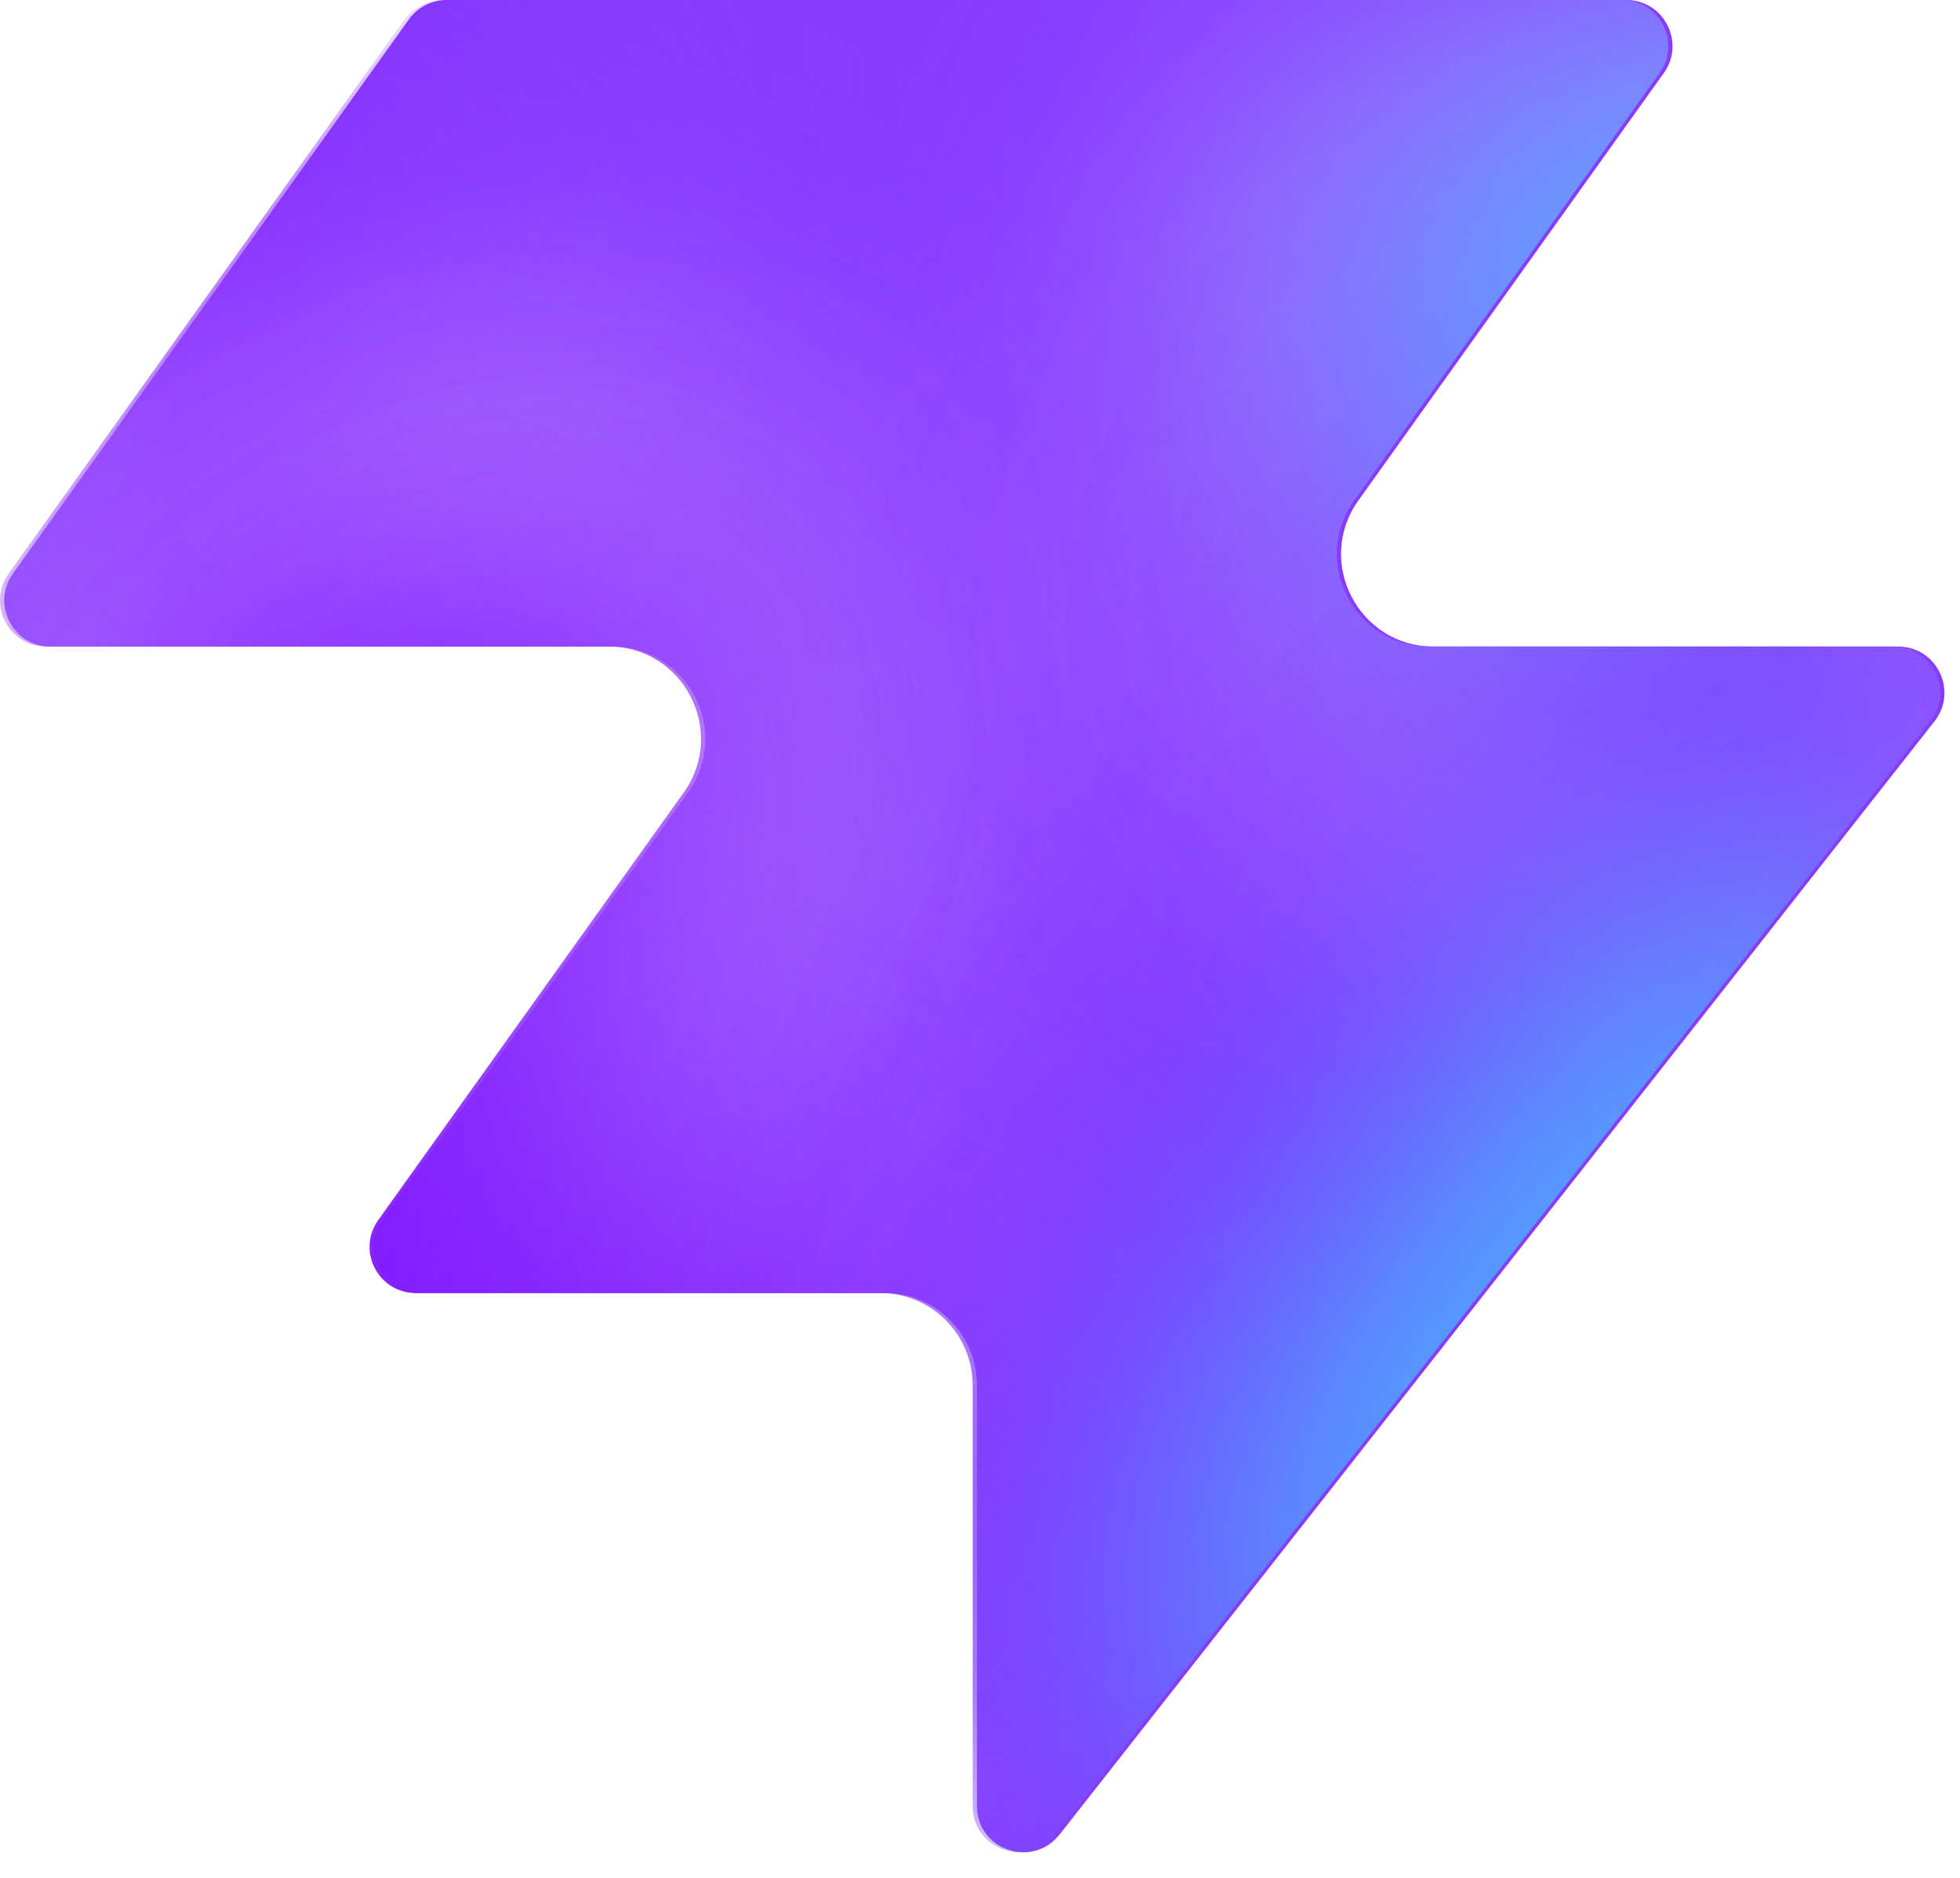
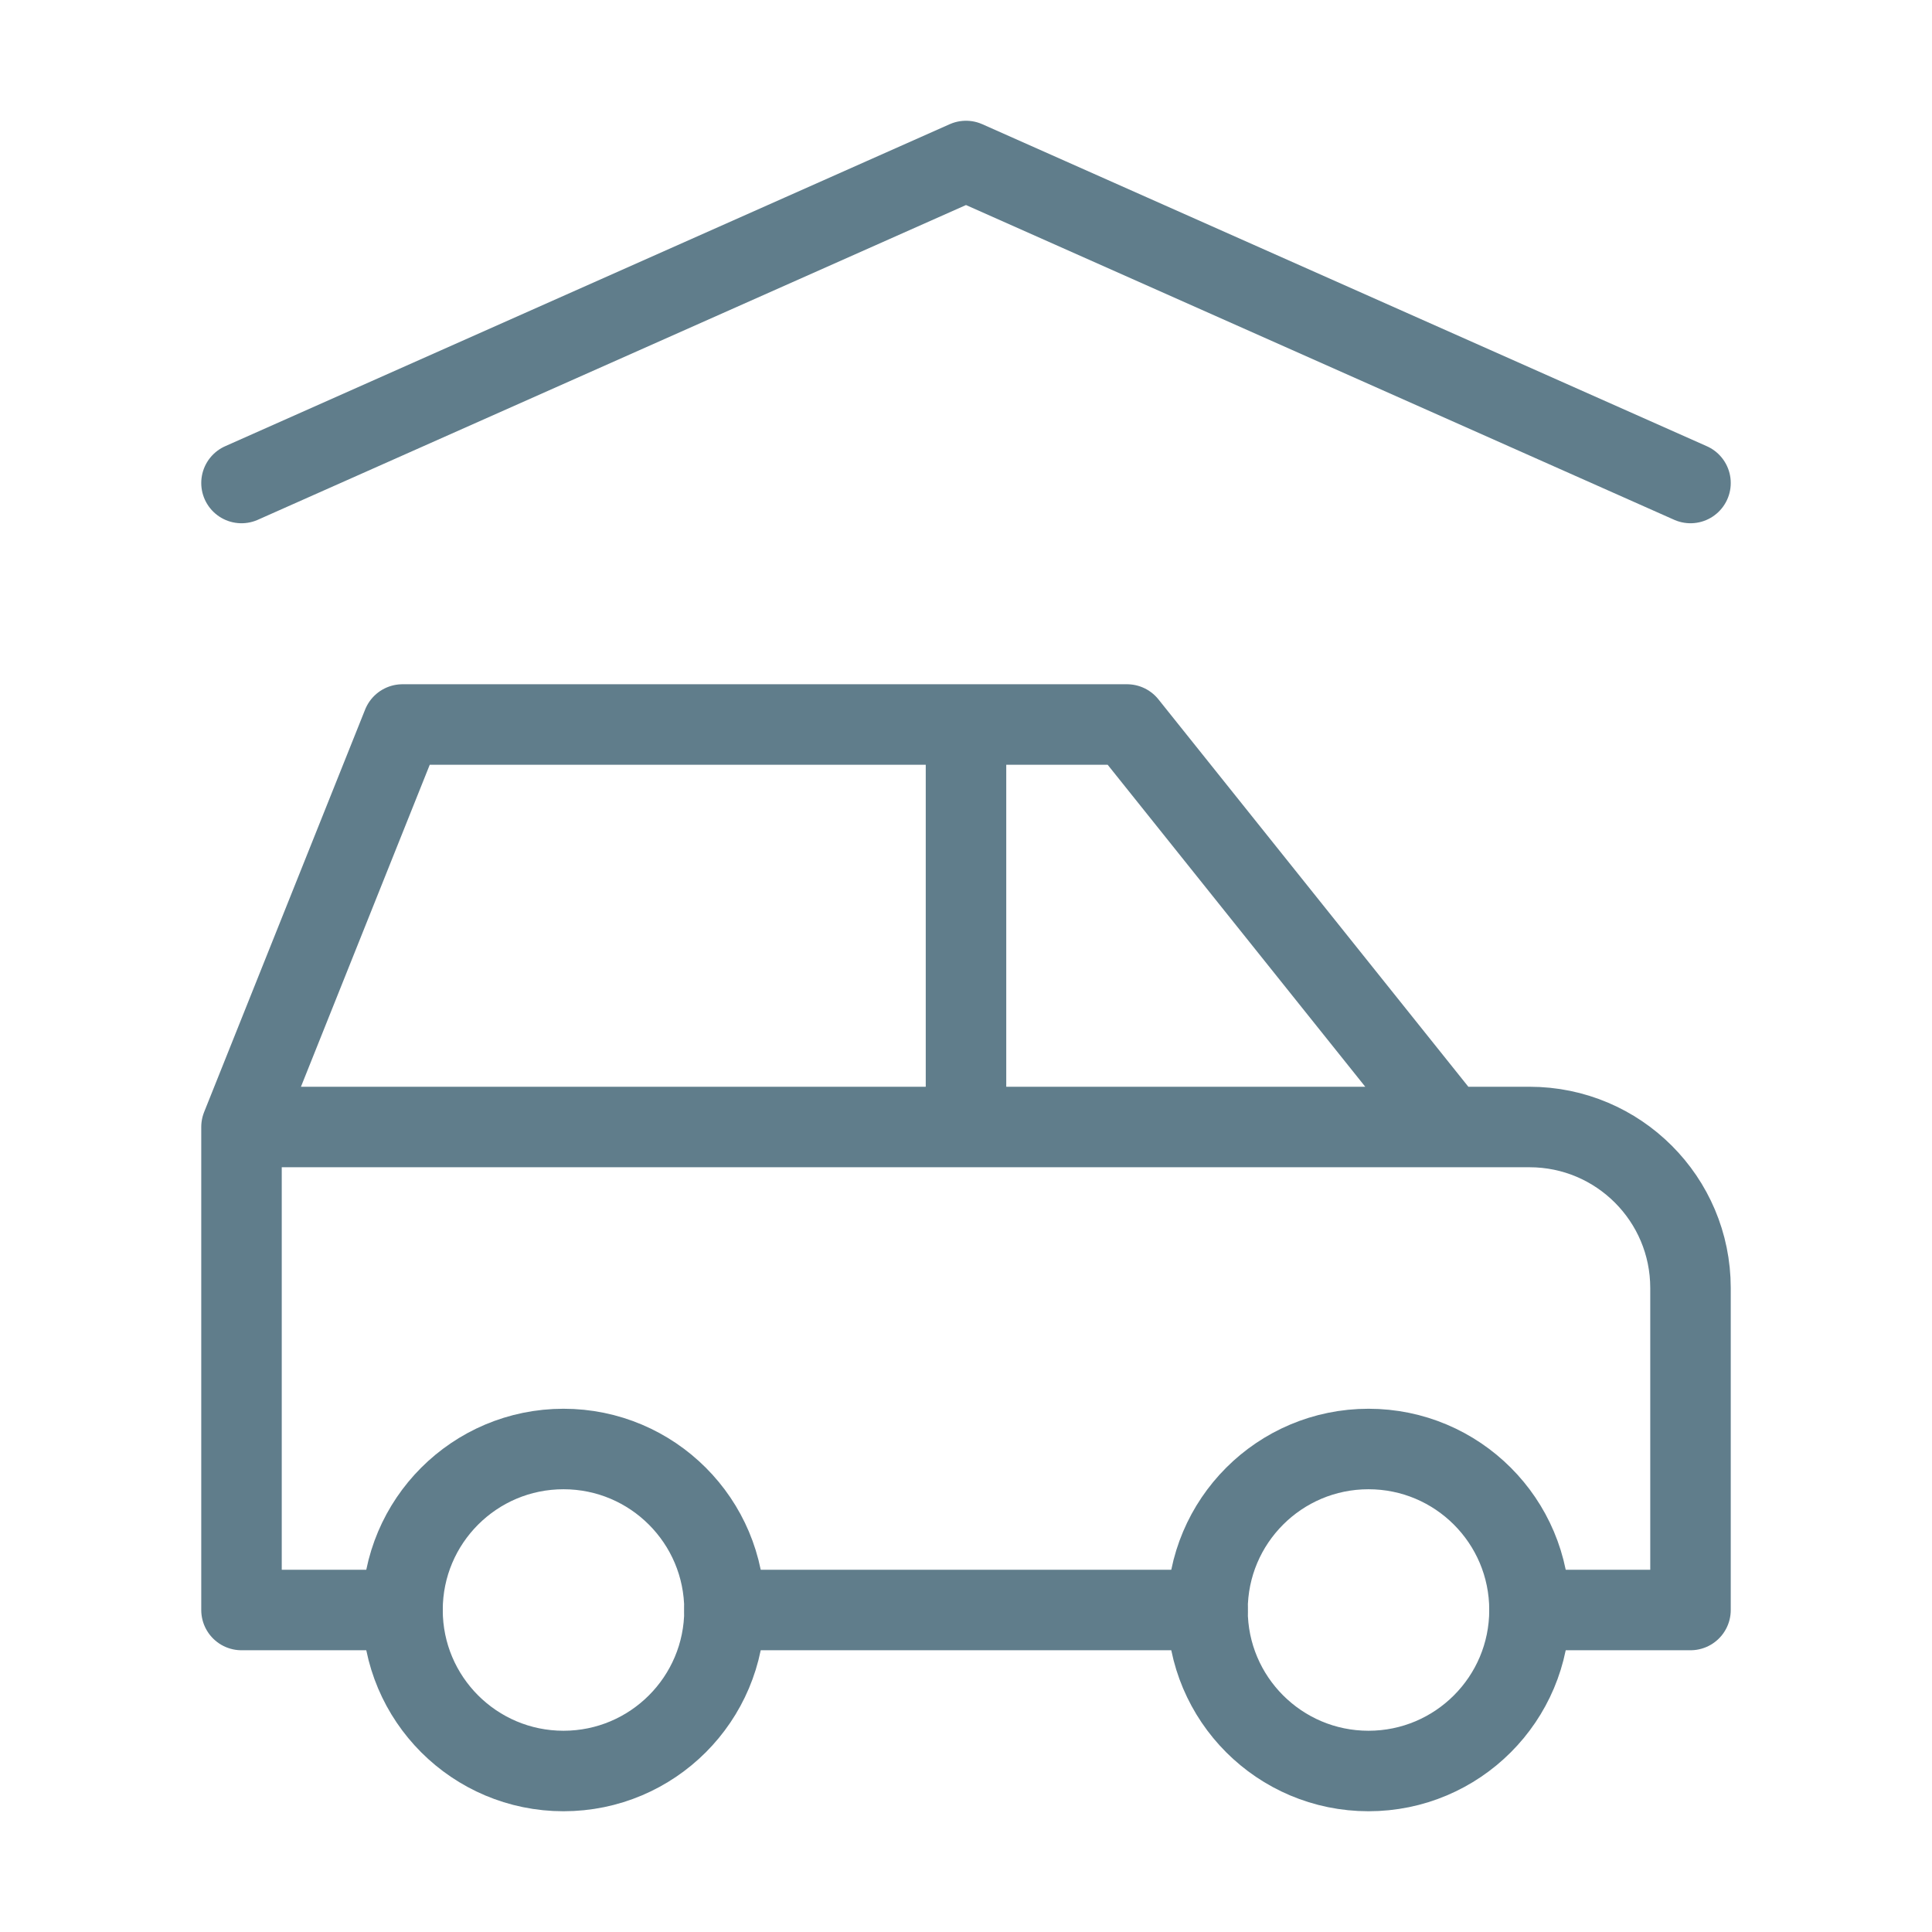
- <svg xmlns="http://www.w3.org/2000/svg" width="48" height="46" fill="none" viewBox="0 0 48 46">
-   <path fill="#863bff" d="M25.946 44.938c-.664.845-2.021.375-2.021-.698V33.937a2.26 2.26 0 0 0-2.262-2.262H10.287c-.92 0-1.456-1.04-.92-1.788l7.48-10.471c1.07-1.497 0-3.578-1.842-3.578H1.237c-.92 0-1.456-1.04-.92-1.788L10.013.474c.214-.297.556-.474.92-.474h28.894c.92 0 1.456 1.04.92 1.788l-7.48 10.471c-1.07 1.498 0 3.579 1.842 3.579h11.377c.943 0 1.473 1.088.89 1.83L25.947 44.94z" style="fill:#863bff;fill:color(display-p3 .525 .23 1);fill-opacity:1" />
-   <mask id="a" width="48" height="46" x="0" y="0" maskUnits="userSpaceOnUse" style="mask-type:alpha">
-     <path fill="#000" d="M25.842 44.938c-.664.844-2.021.375-2.021-.698V33.937a2.26 2.26 0 0 0-2.262-2.262H10.183c-.92 0-1.456-1.04-.92-1.788l7.48-10.471c1.07-1.498 0-3.579-1.842-3.579H1.133c-.92 0-1.456-1.04-.92-1.787L9.91.473c.214-.297.556-.474.92-.474h28.894c.92 0 1.456 1.04.92 1.788l-7.48 10.471c-1.07 1.498 0 3.578 1.842 3.578h11.377c.943 0 1.473 1.088.89 1.832L25.843 44.94z" style="fill:#000;fill-opacity:1" />
-   </mask>
-   <g mask="url(#a)">
-     <g filter="url(#b)">
-       <ellipse cx="5.508" cy="14.704" fill="#ede6ff" rx="5.508" ry="14.704" style="fill:#ede6ff;fill:color(display-p3 .927 .903 1);fill-opacity:1" transform="matrix(.00324 1 1 -.00324 -4.47 31.516)" />
-     </g>
-     <g filter="url(#c)">
-       <ellipse cx="10.399" cy="29.851" fill="#ede6ff" rx="10.399" ry="29.851" style="fill:#ede6ff;fill:color(display-p3 .927 .903 1);fill-opacity:1" transform="matrix(.00324 1 1 -.00324 -39.328 7.883)" />
-     </g>
-     <g filter="url(#d)">
-       <ellipse cx="5.508" cy="30.487" fill="#7e14ff" rx="5.508" ry="30.487" style="fill:#7e14ff;fill:color(display-p3 .492 .077 1);fill-opacity:1" transform="rotate(89.814 -25.913 -14.639)scale(1 -1)" />
-     </g>
-     <g filter="url(#e)">
-       <ellipse cx="5.508" cy="30.599" fill="#7e14ff" rx="5.508" ry="30.599" style="fill:#7e14ff;fill:color(display-p3 .492 .077 1);fill-opacity:1" transform="rotate(89.814 -32.644 -3.334)scale(1 -1)" />
-     </g>
-     <g filter="url(#f)">
-       <ellipse cx="5.508" cy="30.599" fill="#7e14ff" rx="5.508" ry="30.599" style="fill:#7e14ff;fill:color(display-p3 .492 .077 1);fill-opacity:1" transform="matrix(.00324 1 1 -.00324 -34.34 30.47)" />
-     </g>
-     <g filter="url(#g)">
-       <ellipse cx="14.072" cy="22.078" fill="#ede6ff" rx="14.072" ry="22.078" style="fill:#ede6ff;fill:color(display-p3 .927 .903 1);fill-opacity:1" transform="rotate(93.35 24.506 48.493)scale(-1 1)" />
-     </g>
-     <g filter="url(#h)">
-       <ellipse cx="3.47" cy="21.501" fill="#7e14ff" rx="3.47" ry="21.501" style="fill:#7e14ff;fill:color(display-p3 .492 .077 1);fill-opacity:1" transform="rotate(89.009 28.708 47.59)scale(-1 1)" />
-     </g>
-     <g filter="url(#i)">
-       <ellipse cx="3.47" cy="21.501" fill="#7e14ff" rx="3.47" ry="21.501" style="fill:#7e14ff;fill:color(display-p3 .492 .077 1);fill-opacity:1" transform="rotate(89.009 28.708 47.59)scale(-1 1)" />
-     </g>
-     <g filter="url(#j)">
-       <ellipse cx=".387" cy="8.972" fill="#7e14ff" rx="4.407" ry="29.108" style="fill:#7e14ff;fill:color(display-p3 .492 .077 1);fill-opacity:1" transform="rotate(39.51 .387 8.972)" />
-     </g>
-     <g filter="url(#k)">
-       <ellipse cx="47.523" cy="-6.092" fill="#7e14ff" rx="4.407" ry="29.108" style="fill:#7e14ff;fill:color(display-p3 .492 .077 1);fill-opacity:1" transform="rotate(37.892 47.523 -6.092)" />
-     </g>
-     <g filter="url(#l)">
-       <ellipse cx="41.412" cy="6.333" fill="#47bfff" rx="5.971" ry="9.665" style="fill:#47bfff;fill:color(display-p3 .28 .748 1);fill-opacity:1" transform="rotate(37.892 41.412 6.333)" />
-     </g>
-     <g filter="url(#m)">
-       <ellipse cx="-1.879" cy="38.332" fill="#7e14ff" rx="4.407" ry="29.108" style="fill:#7e14ff;fill:color(display-p3 .492 .077 1);fill-opacity:1" transform="rotate(37.892 -1.88 38.332)" />
-     </g>
-     <g filter="url(#n)">
-       <ellipse cx="-1.879" cy="38.332" fill="#7e14ff" rx="4.407" ry="29.108" style="fill:#7e14ff;fill:color(display-p3 .492 .077 1);fill-opacity:1" transform="rotate(37.892 -1.88 38.332)" />
-     </g>
-     <g filter="url(#o)">
-       <ellipse cx="35.651" cy="29.907" fill="#7e14ff" rx="4.407" ry="29.108" style="fill:#7e14ff;fill:color(display-p3 .492 .077 1);fill-opacity:1" transform="rotate(37.892 35.651 29.907)" />
-     </g>
-     <g filter="url(#p)">
-       <ellipse cx="38.418" cy="32.4" fill="#47bfff" rx="5.971" ry="15.297" style="fill:#47bfff;fill:color(display-p3 .28 .748 1);fill-opacity:1" transform="rotate(37.892 38.418 32.4)" />
-     </g>
-   </g>
-   <defs>
-     <filter id="b" width="60.045" height="41.654" x="-19.77" y="16.149" color-interpolation-filters="sRGB" filterUnits="userSpaceOnUse">
-       <feFlood flood-opacity="0" result="BackgroundImageFix" />
-       <feBlend in="SourceGraphic" in2="BackgroundImageFix" result="shape" />
-       <feGaussianBlur result="effect1_foregroundBlur_2002_17158" stdDeviation="7.659" />
-     </filter>
-     <filter id="c" width="90.34" height="51.437" x="-54.613" y="-7.533" color-interpolation-filters="sRGB" filterUnits="userSpaceOnUse">
-       <feFlood flood-opacity="0" result="BackgroundImageFix" />
-       <feBlend in="SourceGraphic" in2="BackgroundImageFix" result="shape" />
-       <feGaussianBlur result="effect1_foregroundBlur_2002_17158" stdDeviation="7.659" />
-     </filter>
-     <filter id="d" width="79.355" height="29.4" x="-49.64" y="2.03" color-interpolation-filters="sRGB" filterUnits="userSpaceOnUse">
-       <feFlood flood-opacity="0" result="BackgroundImageFix" />
-       <feBlend in="SourceGraphic" in2="BackgroundImageFix" result="shape" />
-       <feGaussianBlur result="effect1_foregroundBlur_2002_17158" stdDeviation="4.596" />
-     </filter>
-     <filter id="e" width="79.579" height="29.4" x="-45.045" y="20.029" color-interpolation-filters="sRGB" filterUnits="userSpaceOnUse">
-       <feFlood flood-opacity="0" result="BackgroundImageFix" />
-       <feBlend in="SourceGraphic" in2="BackgroundImageFix" result="shape" />
-       <feGaussianBlur result="effect1_foregroundBlur_2002_17158" stdDeviation="4.596" />
-     </filter>
-     <filter id="f" width="79.579" height="29.4" x="-43.513" y="21.178" color-interpolation-filters="sRGB" filterUnits="userSpaceOnUse">
-       <feFlood flood-opacity="0" result="BackgroundImageFix" />
-       <feBlend in="SourceGraphic" in2="BackgroundImageFix" result="shape" />
-       <feGaussianBlur result="effect1_foregroundBlur_2002_17158" stdDeviation="4.596" />
-     </filter>
-     <filter id="g" width="74.749" height="58.852" x="15.756" y="-17.901" color-interpolation-filters="sRGB" filterUnits="userSpaceOnUse">
-       <feFlood flood-opacity="0" result="BackgroundImageFix" />
-       <feBlend in="SourceGraphic" in2="BackgroundImageFix" result="shape" />
-       <feGaussianBlur result="effect1_foregroundBlur_2002_17158" stdDeviation="7.659" />
-     </filter>
-     <filter id="h" width="61.377" height="25.362" x="23.548" y="2.284" color-interpolation-filters="sRGB" filterUnits="userSpaceOnUse">
-       <feFlood flood-opacity="0" result="BackgroundImageFix" />
-       <feBlend in="SourceGraphic" in2="BackgroundImageFix" result="shape" />
-       <feGaussianBlur result="effect1_foregroundBlur_2002_17158" stdDeviation="4.596" />
-     </filter>
-     <filter id="i" width="61.377" height="25.362" x="23.548" y="2.284" color-interpolation-filters="sRGB" filterUnits="userSpaceOnUse">
-       <feFlood flood-opacity="0" result="BackgroundImageFix" />
-       <feBlend in="SourceGraphic" in2="BackgroundImageFix" result="shape" />
-       <feGaussianBlur result="effect1_foregroundBlur_2002_17158" stdDeviation="4.596" />
-     </filter>
-     <filter id="j" width="56.045" height="63.649" x="-27.636" y="-22.853" color-interpolation-filters="sRGB" filterUnits="userSpaceOnUse">
-       <feFlood flood-opacity="0" result="BackgroundImageFix" />
-       <feBlend in="SourceGraphic" in2="BackgroundImageFix" result="shape" />
-       <feGaussianBlur result="effect1_foregroundBlur_2002_17158" stdDeviation="4.596" />
-     </filter>
-     <filter id="k" width="54.814" height="64.646" x="20.116" y="-38.415" color-interpolation-filters="sRGB" filterUnits="userSpaceOnUse">
-       <feFlood flood-opacity="0" result="BackgroundImageFix" />
-       <feBlend in="SourceGraphic" in2="BackgroundImageFix" result="shape" />
-       <feGaussianBlur result="effect1_foregroundBlur_2002_17158" stdDeviation="4.596" />
-     </filter>
-     <filter id="l" width="33.541" height="35.313" x="24.641" y="-11.323" color-interpolation-filters="sRGB" filterUnits="userSpaceOnUse">
-       <feFlood flood-opacity="0" result="BackgroundImageFix" />
-       <feBlend in="SourceGraphic" in2="BackgroundImageFix" result="shape" />
-       <feGaussianBlur result="effect1_foregroundBlur_2002_17158" stdDeviation="4.596" />
-     </filter>
-     <filter id="m" width="54.814" height="64.646" x="-29.286" y="6.009" color-interpolation-filters="sRGB" filterUnits="userSpaceOnUse">
-       <feFlood flood-opacity="0" result="BackgroundImageFix" />
-       <feBlend in="SourceGraphic" in2="BackgroundImageFix" result="shape" />
-       <feGaussianBlur result="effect1_foregroundBlur_2002_17158" stdDeviation="4.596" />
-     </filter>
-     <filter id="n" width="54.814" height="64.646" x="-29.286" y="6.009" color-interpolation-filters="sRGB" filterUnits="userSpaceOnUse">
-       <feFlood flood-opacity="0" result="BackgroundImageFix" />
-       <feBlend in="SourceGraphic" in2="BackgroundImageFix" result="shape" />
-       <feGaussianBlur result="effect1_foregroundBlur_2002_17158" stdDeviation="4.596" />
-     </filter>
-     <filter id="o" width="54.814" height="64.646" x="8.244" y="-2.416" color-interpolation-filters="sRGB" filterUnits="userSpaceOnUse">
-       <feFlood flood-opacity="0" result="BackgroundImageFix" />
-       <feBlend in="SourceGraphic" in2="BackgroundImageFix" result="shape" />
-       <feGaussianBlur result="effect1_foregroundBlur_2002_17158" stdDeviation="4.596" />
-     </filter>
-     <filter id="p" width="39.409" height="43.623" x="18.713" y="10.588" color-interpolation-filters="sRGB" filterUnits="userSpaceOnUse">
-       <feFlood flood-opacity="0" result="BackgroundImageFix" />
-       <feBlend in="SourceGraphic" in2="BackgroundImageFix" result="shape" />
-       <feGaussianBlur result="effect1_foregroundBlur_2002_17158" stdDeviation="4.596" />
-     </filter>
-   </defs>
+ <svg xmlns="http://www.w3.org/2000/svg" width="32" height="32" viewBox="0 0 24 24" fill="none" stroke="#607d8b" stroke-width="1" stroke-linecap="round" stroke-linejoin="round">
+   <path d="M5 20a2 2 0 1 0 4 0a2 2 0 0 0 -4 0" />
+   <path d="M15 20a2 2 0 1 0 4 0a2 2 0 0 0 -4 0" />
+   <path d="M5 20h-2v-6l2 -5h9l4 5h1a2 2 0 0 1 2 2v4h-2m-4 0h-6m-6 -6h15m-6 0v-5" />
+   <path d="M3 6l9 -4l9 4" />
</svg>
